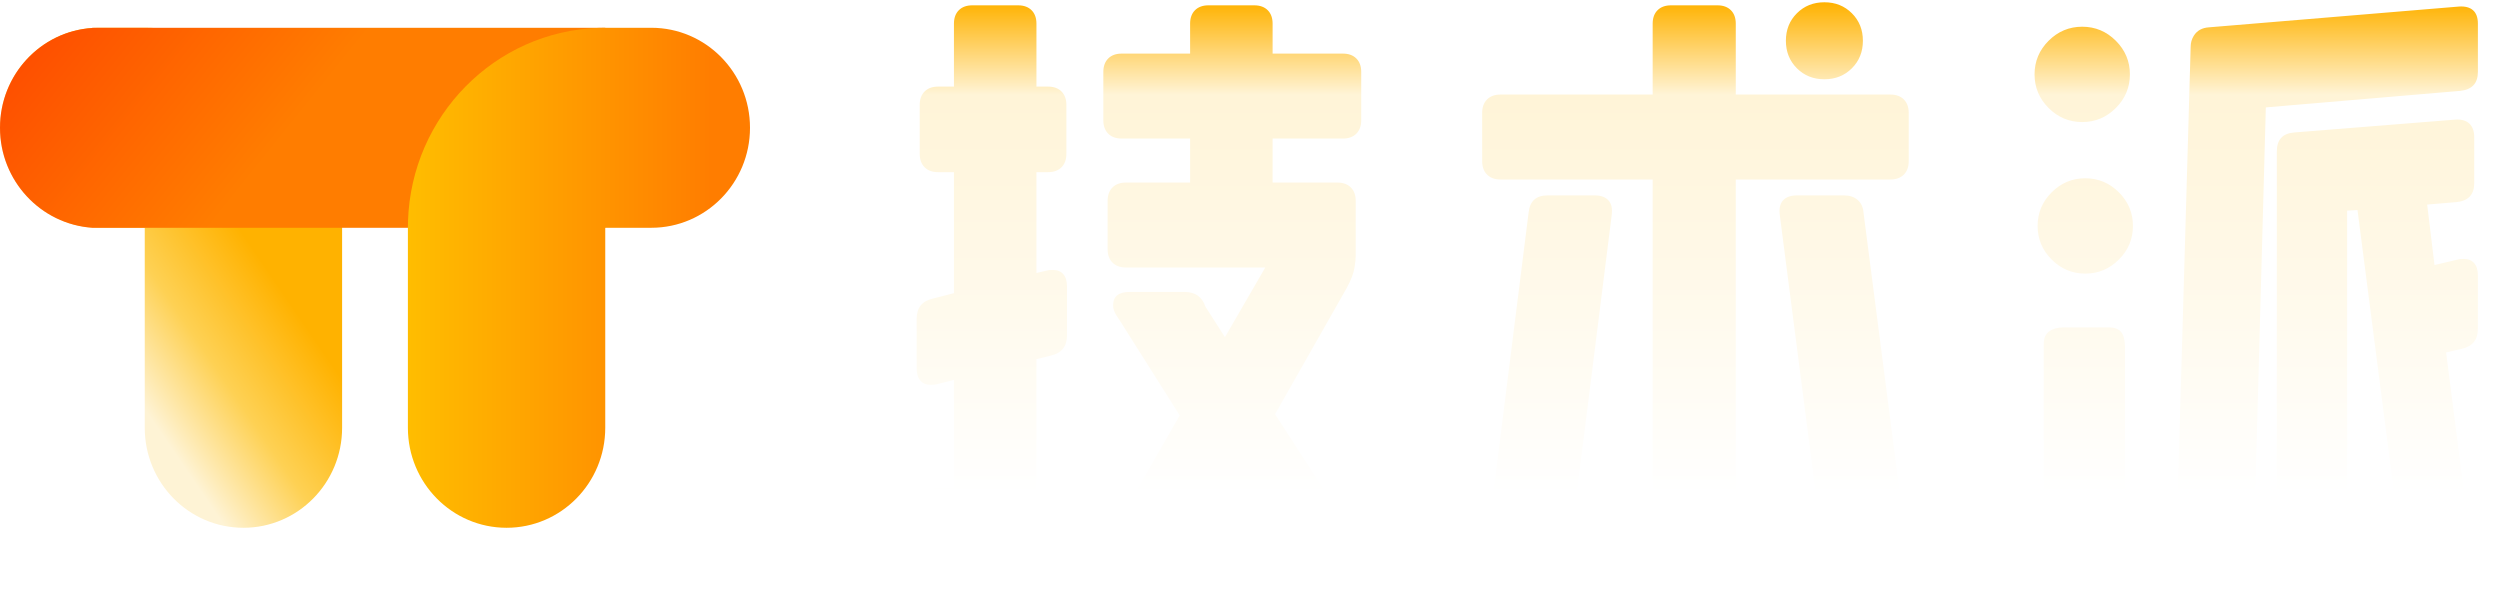
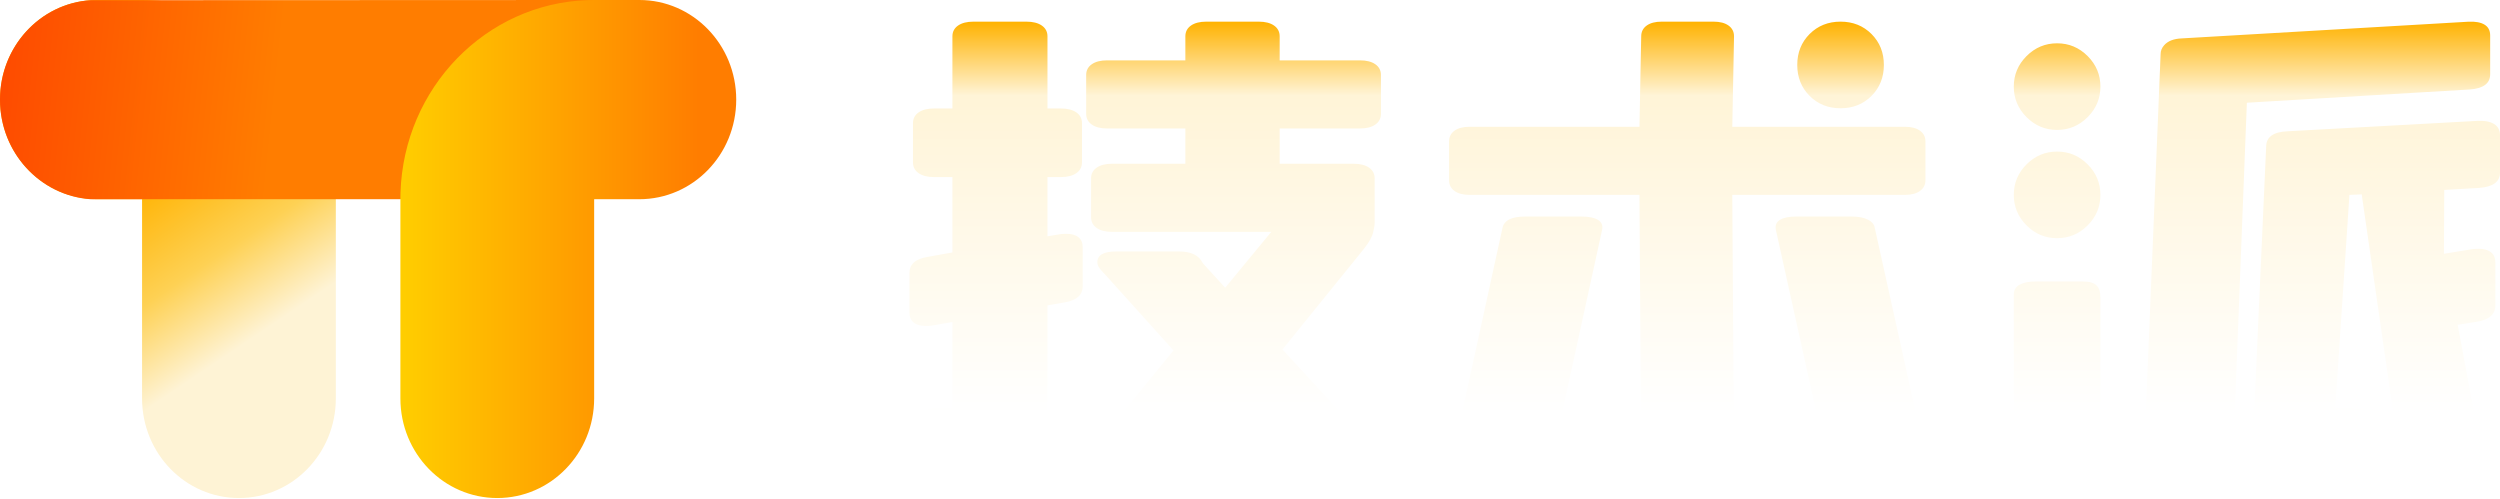
- <svg xmlns="http://www.w3.org/2000/svg" width="90px" height="22px" viewBox="0 0 90 22" version="1.1">
+ <svg xmlns="http://www.w3.org/2000/svg" width="115.454" height="23" viewBox="0 0 115.454 23" fill="none">
+   <path d="M6.561 18.4C6.561 20.941 8.564 23 11.035 23C13.506 23 15.509 20.941 15.509 18.4L15.509 9.2L15.504 8.89C15.348 4.055 11.565 0.165 6.863 0.005L6.561 0L4.474 0C2.003 0 1.90735e-06 2.059 1.90735e-06 4.6C1.90735e-06 7.141 2.003 9.2 4.474 9.2L6.561 9.2L6.561 18.4Z" fill-rule="nonzero" fill="url(#paint_linear_6_10_0)" />
+   <path d="M4.175 9.2C1.844 9.032 0 7.037 0 4.6C0 2.163 1.844 0.168 4.175 0.01L27.439 0L27.439 9.2L4.175 9.2Z" fill-rule="nonzero" fill="url(#paint_linear_6_11_0)" />
+   <path d="M27.439 18.4C27.439 20.941 25.436 23 22.965 23C20.494 23 18.491 20.941 18.491 18.4L18.491 9.2L18.496 8.89C18.652 4.055 22.435 0.165 27.137 0.005L27.439 0L29.526 0C31.997 0 34 2.059 34 4.6C34 7.141 31.997 9.2 29.526 9.2L27.439 9.2L27.439 18.4Z" fill-rule="nonzero" fill="url(#paint_linear_6_12_0)" />
+   <path d="M53.806 22C54.366 22 54.731 21.819 54.903 21.457L56.806 19.103L58.968 21.48C59.161 21.826 59.538 22 60.097 22L63.129 22C63.409 22 63.624 21.959 63.774 21.875C63.925 21.793 64 21.676 64 21.525C64 21.389 63.941 21.257 63.823 21.129C63.704 21 63.624 20.914 63.581 20.869L59.226 16.139L63 11.477C63.237 11.176 63.376 10.919 63.419 10.708C63.462 10.527 63.484 10.384 63.484 10.278L63.484 8.241C63.484 8.03 63.398 7.864 63.226 7.744C63.054 7.623 62.817 7.562 62.516 7.562L59.097 7.562L59.097 5.933L62.806 5.933C63.108 5.933 63.344 5.873 63.516 5.752C63.688 5.631 63.774 5.466 63.774 5.254L63.774 3.467C63.774 3.255 63.688 3.089 63.516 2.969C63.344 2.848 63.108 2.788 62.806 2.788L59.097 2.788L59.097 1.679C59.097 1.468 59.011 1.302 58.839 1.181C58.667 1.06 58.43 1 58.129 1L55.71 1C55.409 1 55.172 1.06 55 1.181C54.828 1.302 54.742 1.468 54.742 1.679L54.742 2.788L51.129 2.788C50.828 2.788 50.591 2.848 50.419 2.969C50.247 3.089 50.161 3.255 50.161 3.467L50.161 5.254C50.161 5.466 50.247 5.631 50.419 5.752C50.591 5.873 50.828 5.933 51.129 5.933L54.742 5.933L54.742 7.562L51.355 7.562C51.054 7.562 50.817 7.623 50.645 7.744C50.473 7.864 50.387 8.03 50.387 8.241L50.387 10.029C50.387 10.24 50.473 10.406 50.645 10.527C50.817 10.648 51.054 10.708 51.355 10.708L58.71 10.708L56.581 13.288L55.548 12.156C55.376 11.794 55.011 11.613 54.452 11.613L51.548 11.613C50.968 11.613 50.677 11.779 50.677 12.111C50.677 12.232 50.737 12.356 50.855 12.484C50.973 12.613 51.054 12.699 51.097 12.745L54.194 16.184L50.387 20.846C50.344 20.891 50.269 20.978 50.161 21.106C50.054 21.234 50 21.359 50 21.48C50 21.826 50.29 22 50.871 22L53.806 22ZM47.398 22C47.702 22 47.94 21.94 48.114 21.819C48.287 21.698 48.374 21.532 48.374 21.321L48.374 14.102L49.154 13.967C49.718 13.876 50 13.627 50 13.22L50 11.409C50 11.213 49.935 11.062 49.805 10.957C49.675 10.851 49.49 10.799 49.252 10.799C49.1 10.799 48.992 10.806 48.927 10.821L48.374 10.912L48.374 8.178L48.992 8.178C49.295 8.178 49.534 8.117 49.707 7.997C49.881 7.876 49.968 7.71 49.968 7.499L49.968 5.689C49.968 5.477 49.881 5.311 49.707 5.191C49.534 5.07 49.295 5.01 48.992 5.01L48.374 5.01L48.374 1.679C48.374 1.468 48.287 1.302 48.114 1.181C47.94 1.06 47.702 1 47.398 1L44.959 1C44.656 1 44.417 1.06 44.244 1.181C44.071 1.302 43.984 1.468 43.984 1.679L43.984 5.01L43.138 5.01C42.835 5.01 42.596 5.07 42.423 5.191C42.249 5.311 42.163 5.477 42.163 5.689L42.163 7.499C42.163 7.71 42.249 7.876 42.423 7.997C42.596 8.117 42.835 8.178 43.138 8.178L43.984 8.178L43.984 11.658L42.846 11.862C42.282 11.953 42 12.201 42 12.609L42 14.442C42 14.638 42.065 14.789 42.195 14.894C42.325 15 42.51 15.053 42.748 15.053C42.9 15.053 43.008 15.045 43.073 15.03L43.984 14.872L43.984 18.855L43.203 18.855C42.965 18.855 42.775 18.915 42.634 19.036C42.493 19.156 42.423 19.322 42.423 19.533L42.423 21.321C42.423 21.532 42.51 21.698 42.683 21.819C42.856 21.94 43.095 22 43.398 22L47.398 22ZM85 5C85.571 5 86.048 4.81 86.429 4.429C86.809 4.048 87 3.571 87 3C87 2.429 86.809 1.952 86.429 1.571C86.048 1.19 85.571 1 85 1C84.429 1 83.952 1.19 83.571 1.571C83.191 1.952 83 2.429 83 3C83 3.571 83.191 4.048 83.571 4.429C83.952 4.81 84.429 5 85 5ZM79.135 22C79.429 22 79.66 21.94 79.828 21.819C79.996 21.698 80.08 21.532 80.08 21.321L80 9L87.974 9C88.268 9 88.499 8.94 88.668 8.819C88.836 8.698 88.92 8.532 88.92 8.321L88.92 6.533C88.92 6.322 88.836 6.156 88.668 6.036C88.499 5.915 88.268 5.855 87.974 5.855L80 5.855L80.08 1.679C80.08 1.468 79.996 1.302 79.828 1.181C79.66 1.06 79.429 1 79.135 1L76.739 1C76.445 1 76.214 1.06 76.046 1.181C75.878 1.302 75.794 1.468 75.794 1.679L75.713 5.855L67.865 5.855C67.571 5.855 67.34 5.915 67.172 6.036C67.004 6.156 66.92 6.322 66.92 6.533L66.92 8.321C66.92 8.532 67.004 8.698 67.172 8.819C67.34 8.94 67.571 9 67.865 9L75.713 9L75.794 21.321C75.794 21.532 75.878 21.698 76.046 21.819C76.214 21.94 76.445 22 76.739 22L79.135 22ZM88.052 22C88.385 22 88.636 21.948 88.802 21.844C88.969 21.741 89.03 21.585 88.986 21.378L86.584 10.545C86.562 10.376 86.456 10.243 86.267 10.146C86.078 10.049 85.828 10 85.517 10L82.948 10C82.615 10 82.364 10.052 82.198 10.156C82.031 10.259 81.97 10.415 82.014 10.622L84.416 21.455C84.438 21.624 84.544 21.757 84.733 21.854C84.922 21.951 85.172 22 85.483 22L88.052 22ZM70.534 22C70.85 22 71.103 21.951 71.295 21.854C71.487 21.757 71.594 21.624 71.617 21.455L73.986 10.622C74.031 10.415 73.969 10.259 73.8 10.156C73.63 10.052 73.377 10 73.038 10L70.432 10C69.801 10 69.451 10.181 69.383 10.545L67.014 21.378C66.969 21.572 67.031 21.724 67.2 21.835C67.37 21.945 67.623 22 67.962 22L70.534 22ZM102.112 22C102.76 22 103.094 21.773 103.116 21.32L103.764 4.744L114.061 4.132C114.687 4.087 115 3.852 115 3.429L115 1.638C115 1.411 114.914 1.245 114.741 1.139C114.568 1.033 114.32 0.988 113.996 1.003L100.752 1.774C100.385 1.789 100.115 1.895 99.943 2.091C99.835 2.212 99.781 2.348 99.781 2.499L99.004 21.32C98.982 21.531 99.058 21.698 99.23 21.819C99.403 21.939 99.64 22 99.943 22L102.112 22ZM95 6C95.547 6 96.017 5.803 96.41 5.41C96.803 5.017 97 4.547 97 4C97 3.453 96.803 2.983 96.41 2.59C96.017 2.197 95.547 2 95 2C94.453 2 93.983 2.197 93.59 2.59C93.197 2.983 93 3.453 93 4C93 4.547 93.197 5.017 93.59 5.41C93.983 5.803 94.453 6 95 6ZM108.581 22C108.893 22 109.138 21.939 109.316 21.817C109.494 21.694 109.584 21.526 109.584 21.312L109.584 19.546C109.584 19.331 109.494 19.163 109.316 19.041C109.138 18.919 108.893 18.858 108.581 18.858L107.845 18.858L108.5 9L109.068 8.977L110.854 21.358C110.876 21.556 110.982 21.713 111.172 21.828C111.361 21.943 111.612 22 111.924 22L113.729 22C114.064 22 114.315 21.939 114.482 21.817C114.649 21.694 114.71 21.511 114.666 21.266L113.5 15L114.369 14.862C114.949 14.771 115.239 14.518 115.239 14.105L115.239 12.11C115.239 11.911 115.172 11.758 115.038 11.651C114.904 11.544 114.715 11.49 114.47 11.49C114.314 11.49 114.202 11.498 114.135 11.513L112.865 11.72L112.88 8.771L114.485 8.679C115.131 8.633 115.454 8.396 115.454 7.968L115.454 6.247C115.454 6.018 115.365 5.846 115.187 5.731C115.009 5.617 114.752 5.567 114.418 5.582L105.625 6.064C104.978 6.094 104.655 6.332 104.655 6.775L104 21.312C104 21.526 104.089 21.694 104.267 21.817C104.446 21.939 104.691 22 105.003 22L108.581 22ZM95 11C95.547 11 96.017 10.803 96.41 10.41C96.803 10.017 97 9.547 97 9C97 8.453 96.803 7.983 96.41 7.59C96.017 7.197 95.547 7 95 7C94.453 7 93.983 7.197 93.59 7.59C93.197 7.983 93 8.453 93 9C93 9.547 93.197 10.017 93.59 10.41C93.983 10.803 94.453 11 95 11ZM96.007 22C96.308 22 96.549 21.951 96.729 21.854C96.91 21.756 97 21.602 97 21.392L97 13.72C97 13.48 96.94 13.3 96.82 13.18C96.699 13.06 96.489 13 96.188 13L93.993 13C93.692 13 93.451 13.049 93.271 13.146C93.09 13.244 93 13.398 93 13.607L93 21.28C93 21.52 93.06 21.7 93.18 21.82C93.301 21.94 93.511 22 93.812 22L96.007 22Z" fill-rule="nonzero" fill="url(#paint_linear_6_13_0)" />
  <defs>
-     <linearGradient x1="26.593%" y1="43.492%" x2="58.564%" y2="75.488%" id="linearGradient-1">
-       <stop stop-color="#FFB200" offset="0%" />
-       <stop stop-color="#FED154" offset="54.347%" />
-       <stop stop-color="#FEF3D5" offset="100%" />
+     <linearGradient id="paint_linear_6_10_0" x1="4.124" y1="10.003" x2="9.083" y2="17.362" gradientUnits="userSpaceOnUse">
+       <stop stop-color="#FFB200" />
+       <stop offset="0.543" stop-color="#FED154" />
+       <stop offset="1" stop-color="#FEF3D5" />
    </linearGradient>
-     <linearGradient x1="-7.953%" y1="42.408%" x2="46.191%" y2="56.76%" id="linearGradient-2">
-       <stop stop-color="#FE4B00" offset="0%" />
-       <stop stop-color="#FF7D00" offset="100%" />
+     <linearGradient id="paint_linear_6_11_0" x1="-0" y1="3.902" x2="12.674" y2="5.222" gradientUnits="userSpaceOnUse">
+       <stop stop-color="#FE4B00" />
+       <stop offset="1" stop-color="#FF7D00" />
    </linearGradient>
-     <linearGradient x1="88.896%" y1="34.805%" x2="-23.372%" y2="34.805%" id="linearGradient-3">
-       <stop stop-color="#FF7D00" offset="0%" />
-       <stop stop-color="#FFCE00" offset="100%" />
+     <linearGradient id="paint_linear_6_12_0" x1="32.278" y1="8.005" x2="18.491" y2="8.005" gradientUnits="userSpaceOnUse">
+       <stop stop-color="#FF7D00" />
+       <stop offset="1" stop-color="#FFCE00" />
    </linearGradient>
-     <linearGradient x1="50%" y1="0%" x2="50%" y2="86.304%" id="linearGradient-4">
-       <stop stop-color="#FFB200" offset="0%" />
-       <stop stop-color="#FFF4D7" offset="18.776%" />
-       <stop stop-color="#FFFFFF" offset="100%" />
+     <linearGradient id="paint_linear_6_13_0" x1="78.727" y1="1" x2="78.727" y2="19.124" gradientUnits="userSpaceOnUse">
+       <stop stop-color="#FFB200" />
+       <stop offset="0.188" stop-color="#FFF4D7" />
+       <stop offset="1" stop-color="#FFFFFF" />
    </linearGradient>
  </defs>
-   <g id="页面-1" stroke="none" stroke-width="1" fill="none" fill-rule="evenodd">
-     <g id="编组-3" transform="translate(0, 0.082)" fill-rule="nonzero">
-       <g id="编组-19备份-4" transform="translate(0, 0.918)">
-         <path d="M7.105,14.4 C7.105,16.388 5.515,18 3.553,18 C1.591,18 5.00000001e-07,16.388 5.00000001e-07,14.4 L5.00000001e-07,14.4 L5.00000001e-07,7.2 L0.004,6.958 C0.128,3.174 3.132,0.129 6.866,0.004 L7.105,0 L8.763,0 C10.725,0 12.316,1.612 12.316,3.6 C12.316,5.588 10.725,7.2 8.763,7.2 L8.763,7.2 L7.105,7.2 L7.105,14.4 Z" id="形状结合备份-4" fill="url(#linearGradient-1)" transform="translate(6.157895, 9) scale(-1, 1) translate(-6.157895, -9) " />
-         <path d="M3.316,7.2 C1.464,7.069 0,5.508 0,3.6 C0,1.692 1.464,0.131 3.316,0.008 L3.316,0 L21.789,0 L21.789,7.2 L3.316,7.2 Z" id="形状结合" fill="url(#linearGradient-2)" />
-         <path d="M21.789,14.4 C21.789,16.388 20.199,18 18.237,18 C16.275,18 14.684,16.388 14.684,14.4 L14.684,14.4 L14.684,7.2 L14.688,6.958 C14.812,3.174 17.816,0.129 21.55,0.004 L21.789,0 L23.447,0 C25.409,0 27,1.612 27,3.6 C27,5.588 25.409,7.2 23.447,7.2 L23.447,7.2 L21.789,7.2 L21.789,14.4 Z" id="形状结合" fill="url(#linearGradient-3)" />
-       </g>
-       <path d="M42.206,20.526 C42.587,20.526 42.837,20.35 42.954,19.998 L42.954,19.998 L44.252,17.71 L45.726,20.02 C45.858,20.357 46.115,20.526 46.496,20.526 L46.496,20.526 L48.564,20.526 C48.755,20.526 48.901,20.486 49.004,20.405 C49.107,20.324 49.158,20.211 49.158,20.064 C49.158,19.932 49.118,19.804 49.037,19.679 C48.956,19.554 48.901,19.47 48.872,19.426 L48.872,19.426 L45.902,14.828 L48.476,10.296 C48.637,10.003 48.733,9.753 48.762,9.548 C48.791,9.372 48.806,9.233 48.806,9.13 L48.806,9.13 L48.806,7.15 C48.806,6.945 48.747,6.783 48.63,6.666 C48.513,6.549 48.351,6.49 48.146,6.49 L48.146,6.49 L45.814,6.49 L45.814,4.906 L48.344,4.906 C48.549,4.906 48.711,4.847 48.828,4.73 C48.945,4.613 49.004,4.451 49.004,4.246 L49.004,4.246 L49.004,2.508 C49.004,2.303 48.945,2.141 48.828,2.024 C48.711,1.907 48.549,1.848 48.344,1.848 L48.344,1.848 L45.814,1.848 L45.814,0.77 C45.814,0.565 45.755,0.403 45.638,0.286 C45.521,0.169 45.359,0.11 45.154,0.11 L45.154,0.11 L43.504,0.11 C43.299,0.11 43.137,0.169 43.02,0.286 C42.903,0.403 42.844,0.565 42.844,0.77 L42.844,0.77 L42.844,1.848 L40.38,1.848 C40.175,1.848 40.013,1.907 39.896,2.024 C39.779,2.141 39.72,2.303 39.72,2.508 L39.72,2.508 L39.72,4.246 C39.72,4.451 39.779,4.613 39.896,4.73 C40.013,4.847 40.175,4.906 40.38,4.906 L40.38,4.906 L42.844,4.906 L42.844,6.49 L40.534,6.49 C40.329,6.49 40.167,6.549 40.05,6.666 C39.933,6.783 39.874,6.945 39.874,7.15 L39.874,7.15 L39.874,8.888 C39.874,9.093 39.933,9.255 40.05,9.372 C40.167,9.489 40.329,9.548 40.534,9.548 L40.534,9.548 L45.55,9.548 L44.098,12.056 L43.394,10.956 C43.277,10.604 43.027,10.428 42.646,10.428 L42.646,10.428 L40.666,10.428 C40.27,10.428 40.072,10.589 40.072,10.912 C40.072,11.029 40.112,11.15 40.193,11.275 C40.274,11.4 40.329,11.484 40.358,11.528 L40.358,11.528 L42.47,14.872 L39.874,19.404 C39.845,19.448 39.793,19.532 39.72,19.657 C39.647,19.782 39.61,19.903 39.61,20.02 C39.61,20.357 39.808,20.526 40.204,20.526 L40.204,20.526 L42.206,20.526 Z M36.652,20.526 C36.857,20.526 37.019,20.467 37.136,20.35 C37.253,20.233 37.312,20.071 37.312,19.866 L37.312,19.866 L37.312,12.848 L37.84,12.716 C38.221,12.628 38.412,12.386 38.412,11.99 L38.412,11.99 L38.412,10.23 C38.412,10.039 38.368,9.893 38.28,9.79 C38.192,9.687 38.067,9.636 37.906,9.636 C37.803,9.636 37.73,9.643 37.686,9.658 L37.686,9.658 L37.312,9.746 L37.312,6.116 L37.73,6.116 C37.935,6.116 38.097,6.057 38.214,5.94 C38.331,5.823 38.39,5.661 38.39,5.456 L38.39,5.456 L38.39,3.696 C38.39,3.491 38.331,3.329 38.214,3.212 C38.097,3.095 37.935,3.036 37.73,3.036 L37.73,3.036 L37.312,3.036 L37.312,0.77 C37.312,0.565 37.253,0.403 37.136,0.286 C37.019,0.169 36.857,0.11 36.652,0.11 L36.652,0.11 L35.002,0.11 C34.797,0.11 34.635,0.169 34.518,0.286 C34.401,0.403 34.342,0.565 34.342,0.77 L34.342,0.77 L34.342,3.036 L33.77,3.036 C33.565,3.036 33.403,3.095 33.286,3.212 C33.169,3.329 33.11,3.491 33.11,3.696 L33.11,3.696 L33.11,5.456 C33.11,5.661 33.169,5.823 33.286,5.94 C33.403,6.057 33.565,6.116 33.77,6.116 L33.77,6.116 L34.342,6.116 L34.342,10.472 L33.572,10.67 C33.191,10.758 33,11 33,11.396 L33,11.396 L33,13.178 C33,13.369 33.044,13.515 33.132,13.618 C33.22,13.721 33.345,13.772 33.506,13.772 C33.609,13.772 33.682,13.765 33.726,13.75 L33.726,13.75 L34.342,13.596 L34.342,17.468 L33.814,17.468 C33.653,17.468 33.524,17.527 33.429,17.644 C33.334,17.761 33.286,17.923 33.286,18.128 L33.286,18.128 L33.286,19.866 C33.286,20.071 33.345,20.233 33.462,20.35 C33.579,20.467 33.741,20.526 33.946,20.526 L33.946,20.526 L36.652,20.526 Z M65.678,2.772 C66.074,2.772 66.404,2.64 66.668,2.376 C66.932,2.112 67.064,1.782 67.064,1.386 C67.064,0.99 66.932,0.66 66.668,0.396 C66.404,0.132 66.074,0 65.678,0 C65.282,0 64.952,0.132 64.688,0.396 C64.424,0.66 64.292,0.99 64.292,1.386 C64.292,1.782 64.424,2.112 64.688,2.376 C64.952,2.64 65.282,2.772 65.678,2.772 Z M61.828,20.526 C62.033,20.526 62.195,20.467 62.312,20.35 C62.429,20.233 62.488,20.071 62.488,19.866 L62.488,19.866 L62.488,6.38 L68.054,6.38 C68.259,6.38 68.421,6.321 68.538,6.204 C68.655,6.087 68.714,5.925 68.714,5.72 L68.714,5.72 L68.714,3.982 C68.714,3.777 68.655,3.615 68.538,3.498 C68.421,3.381 68.259,3.322 68.054,3.322 L68.054,3.322 L62.488,3.322 L62.488,0.77 C62.488,0.565 62.429,0.403 62.312,0.286 C62.195,0.169 62.033,0.11 61.828,0.11 L61.828,0.11 L60.156,0.11 C59.951,0.11 59.789,0.169 59.672,0.286 C59.555,0.403 59.496,0.565 59.496,0.77 L59.496,0.77 L59.496,3.322 L54.018,3.322 C53.813,3.322 53.651,3.381 53.534,3.498 C53.417,3.615 53.358,3.777 53.358,3.982 L53.358,3.982 L53.358,5.72 C53.358,5.925 53.417,6.087 53.534,6.204 C53.651,6.321 53.813,6.38 54.018,6.38 L54.018,6.38 L59.496,6.38 L59.496,19.866 C59.496,20.071 59.555,20.233 59.672,20.35 C59.789,20.467 59.951,20.526 60.156,20.526 L60.156,20.526 L61.828,20.526 Z M68.054,20.526 C68.274,20.526 68.439,20.467 68.549,20.35 C68.659,20.233 68.699,20.057 68.67,19.822 L68.67,19.822 L67.086,7.568 C67.071,7.377 67.002,7.227 66.877,7.117 C66.752,7.007 66.587,6.952 66.382,6.952 L66.382,6.952 L64.688,6.952 C64.468,6.952 64.303,7.011 64.193,7.128 C64.083,7.245 64.043,7.421 64.072,7.656 L64.072,7.656 L65.656,19.91 C65.671,20.101 65.74,20.251 65.865,20.361 C65.99,20.471 66.155,20.526 66.36,20.526 L66.36,20.526 L68.054,20.526 Z M55.778,20.526 C55.983,20.526 56.148,20.471 56.273,20.361 C56.398,20.251 56.467,20.101 56.482,19.91 L56.482,19.91 L58.022,7.656 C58.051,7.421 58.011,7.245 57.901,7.128 C57.791,7.011 57.626,6.952 57.406,6.952 L57.406,6.952 L55.712,6.952 C55.301,6.952 55.074,7.157 55.03,7.568 L55.03,7.568 L53.49,19.822 C53.461,20.042 53.501,20.214 53.611,20.339 C53.721,20.464 53.886,20.526 54.106,20.526 L54.106,20.526 L55.778,20.526 Z M80.448,20.526 C80.888,20.526 81.115,20.306 81.13,19.866 L81.13,19.866 L81.57,3.784 L88.566,3.19 C88.991,3.146 89.204,2.919 89.204,2.508 L89.204,2.508 L89.204,0.77 C89.204,0.55 89.145,0.389 89.028,0.286 C88.911,0.183 88.742,0.139 88.522,0.154 L88.522,0.154 L79.524,0.902 C79.275,0.917 79.091,1.019 78.974,1.21 C78.901,1.327 78.864,1.459 78.864,1.606 L78.864,1.606 L78.336,19.866 C78.321,20.071 78.373,20.233 78.49,20.35 C78.607,20.467 78.769,20.526 78.974,20.526 L78.974,20.526 L80.448,20.526 Z M74.96,4.312 C75.429,4.312 75.833,4.143 76.17,3.806 C76.507,3.469 76.676,3.065 76.676,2.596 C76.676,2.127 76.507,1.723 76.17,1.386 C75.833,1.049 75.429,0.88 74.96,0.88 C74.491,0.88 74.087,1.049 73.75,1.386 C73.413,1.723 73.244,2.127 73.244,2.596 C73.244,3.065 73.413,3.469 73.75,3.806 C74.087,4.143 74.491,4.312 74.96,4.312 Z M84.98,20.526 C85.185,20.526 85.347,20.467 85.464,20.35 C85.581,20.233 85.64,20.071 85.64,19.866 L85.64,19.866 L85.64,18.172 C85.64,17.967 85.581,17.805 85.464,17.688 C85.347,17.571 85.185,17.512 84.98,17.512 L84.98,17.512 L84.496,17.512 L84.496,7.502 L84.87,7.48 L86.476,19.91 C86.491,20.101 86.56,20.251 86.685,20.361 C86.81,20.471 86.975,20.526 87.18,20.526 L87.18,20.526 L88.368,20.526 C88.588,20.526 88.753,20.467 88.863,20.35 C88.973,20.233 89.013,20.057 88.984,19.822 L88.984,19.822 L88.06,12.606 L88.632,12.474 C89.013,12.386 89.204,12.144 89.204,11.748 L89.204,11.748 L89.204,9.834 C89.204,9.643 89.16,9.497 89.072,9.394 C88.984,9.291 88.859,9.24 88.698,9.24 C88.595,9.24 88.522,9.247 88.478,9.262 L88.478,9.262 L87.642,9.46 L87.378,7.282 L88.434,7.194 C88.859,7.15 89.072,6.923 89.072,6.512 L89.072,6.512 L89.072,4.862 C89.072,4.642 89.013,4.477 88.896,4.367 C88.779,4.257 88.61,4.209 88.39,4.224 L88.39,4.224 L82.604,4.686 C82.179,4.715 81.966,4.943 81.966,5.368 L81.966,5.368 L81.966,19.866 C81.966,20.071 82.025,20.233 82.142,20.35 C82.259,20.467 82.421,20.526 82.626,20.526 L82.626,20.526 L84.98,20.526 Z M75.07,9.768 C75.539,9.768 75.943,9.599 76.28,9.262 C76.617,8.925 76.786,8.521 76.786,8.052 C76.786,7.583 76.617,7.179 76.28,6.842 C75.943,6.505 75.539,6.336 75.07,6.336 C74.601,6.336 74.197,6.505 73.86,6.842 C73.523,7.179 73.354,7.583 73.354,8.052 C73.354,8.521 73.523,8.925 73.86,9.262 C74.197,9.599 74.601,9.768 75.07,9.768 Z M75.774,20.504 C75.994,20.504 76.17,20.456 76.302,20.361 C76.434,20.266 76.5,20.115 76.5,19.91 L76.5,19.91 L76.5,12.408 C76.5,12.173 76.456,11.997 76.368,11.88 C76.28,11.763 76.126,11.704 75.906,11.704 L75.906,11.704 L74.3,11.704 C74.08,11.704 73.904,11.752 73.772,11.847 C73.64,11.942 73.574,12.093 73.574,12.298 L73.574,12.298 L73.574,19.8 C73.574,20.035 73.618,20.211 73.706,20.328 C73.794,20.445 73.948,20.504 74.168,20.504 L74.168,20.504 L75.774,20.504 Z" id="技术派" fill="url(#linearGradient-4)" />
-     </g>
-   </g>
</svg>
